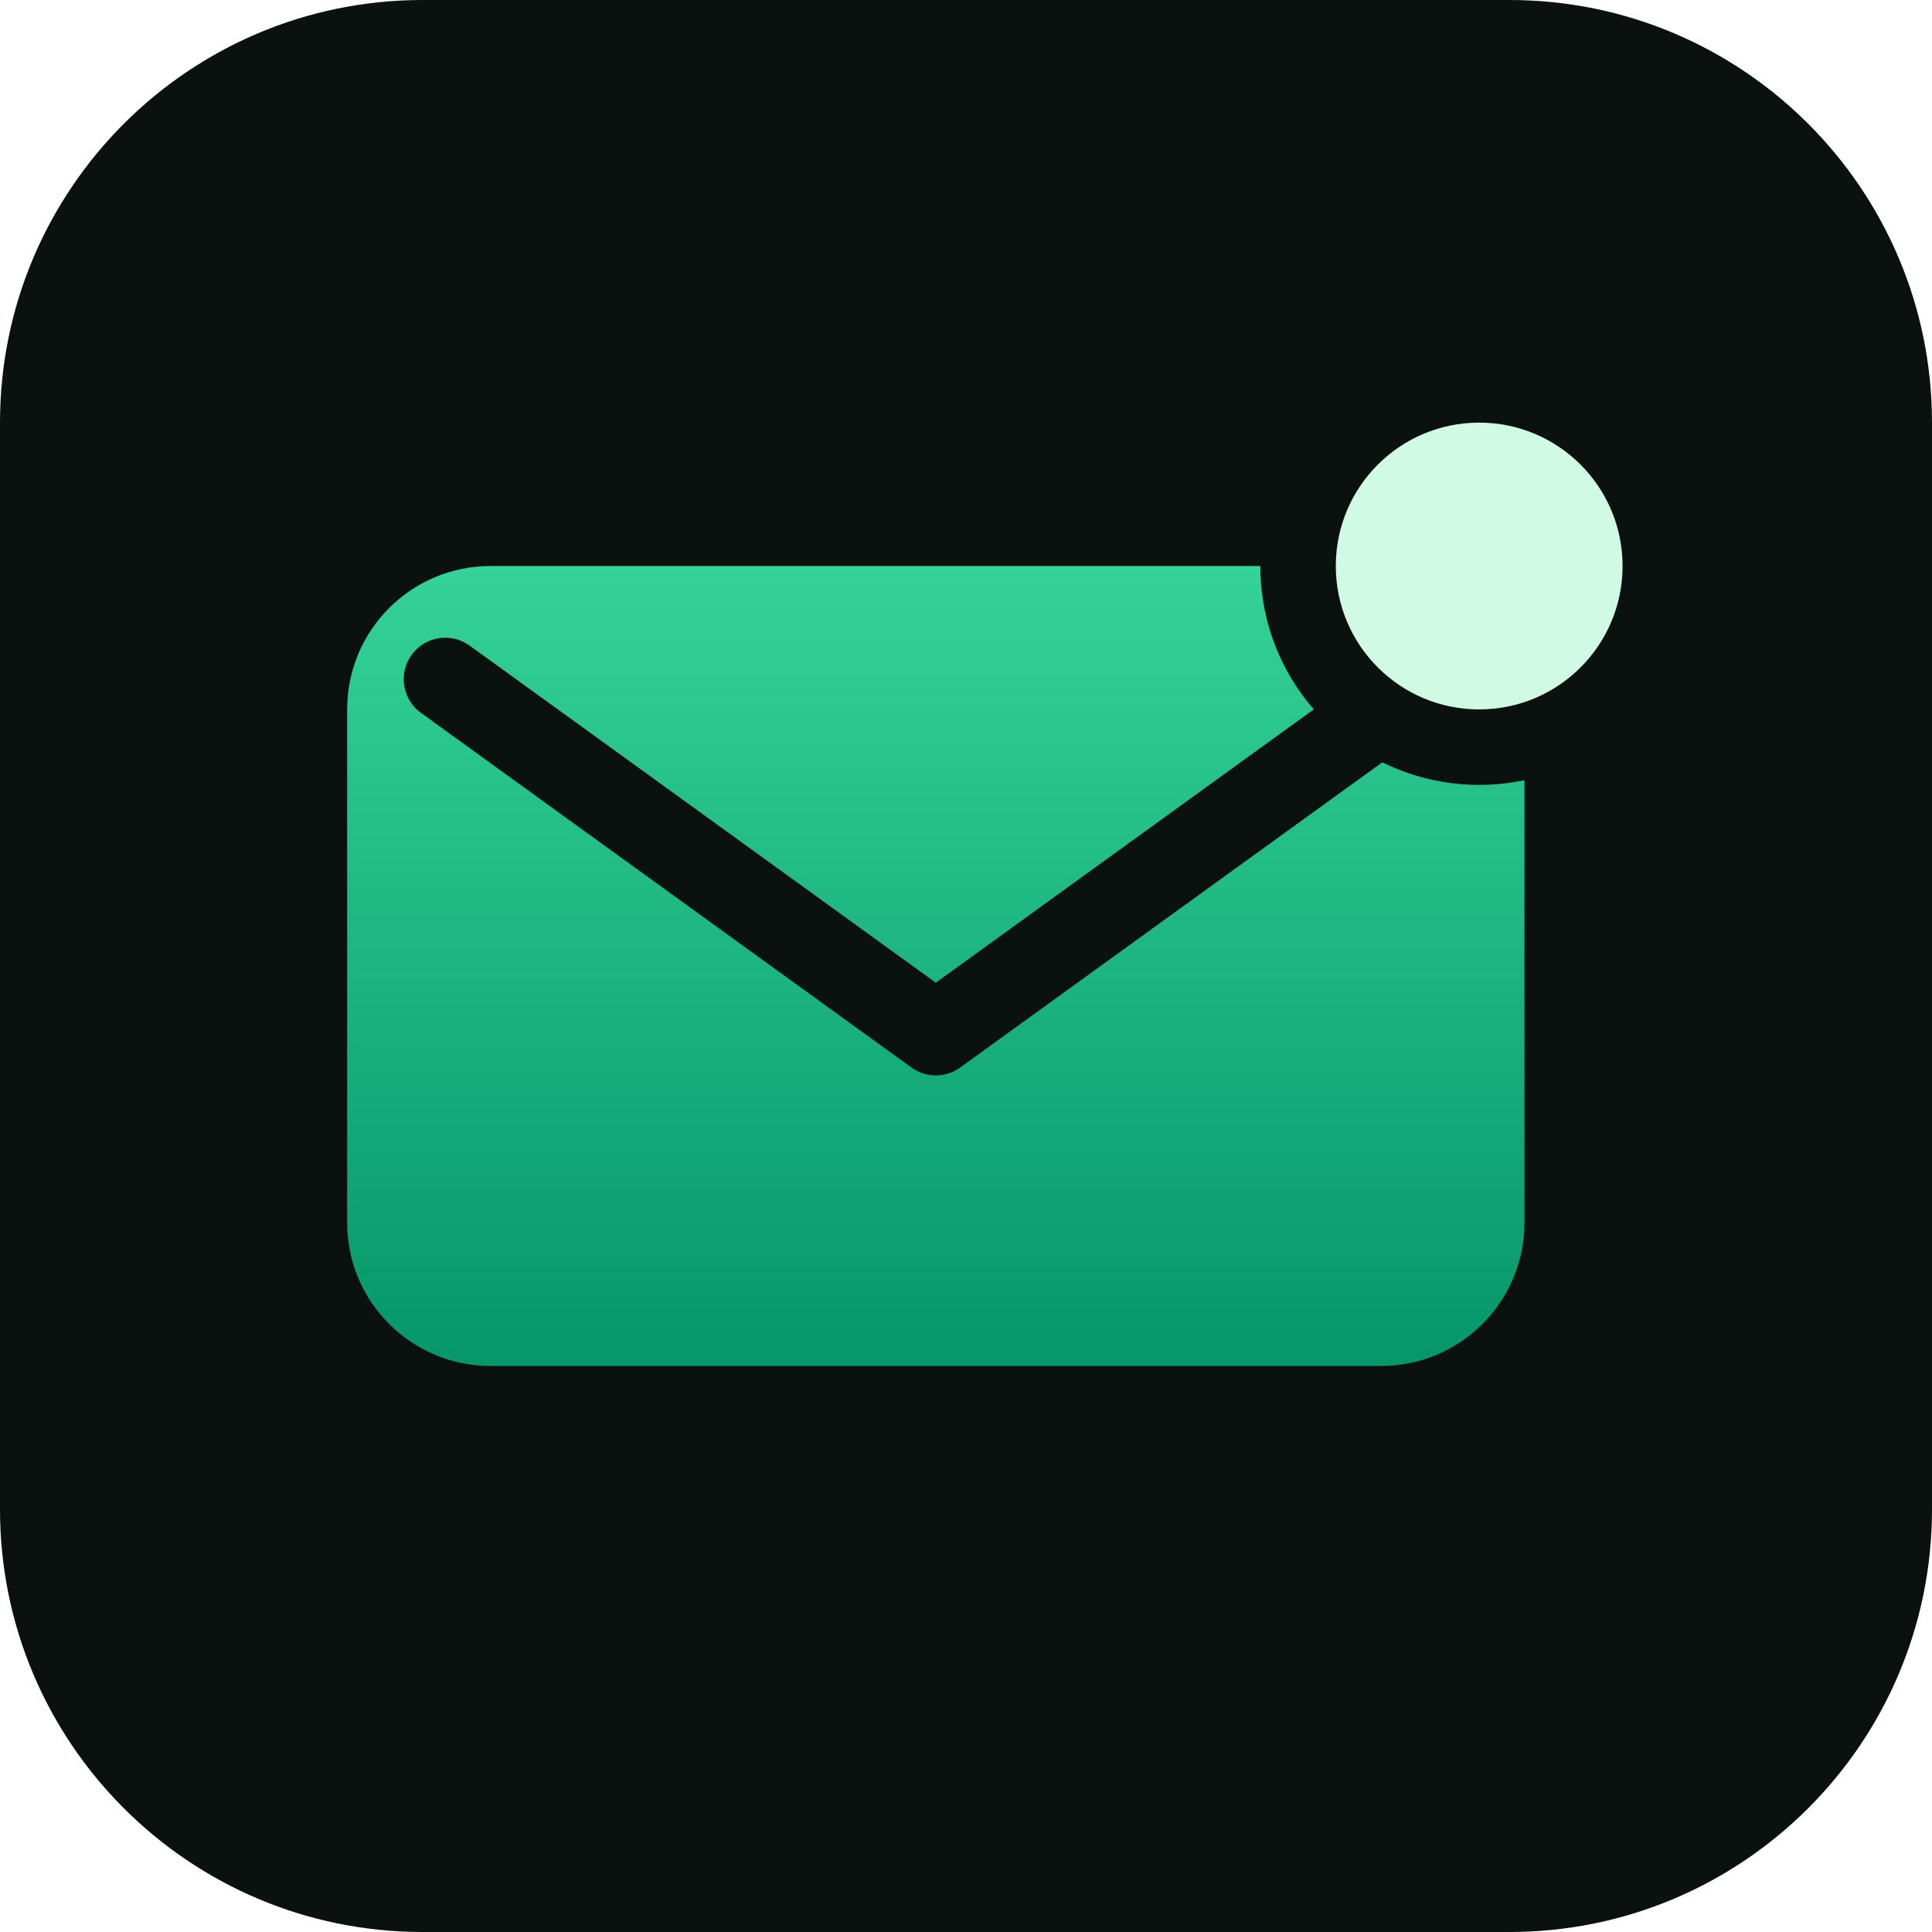
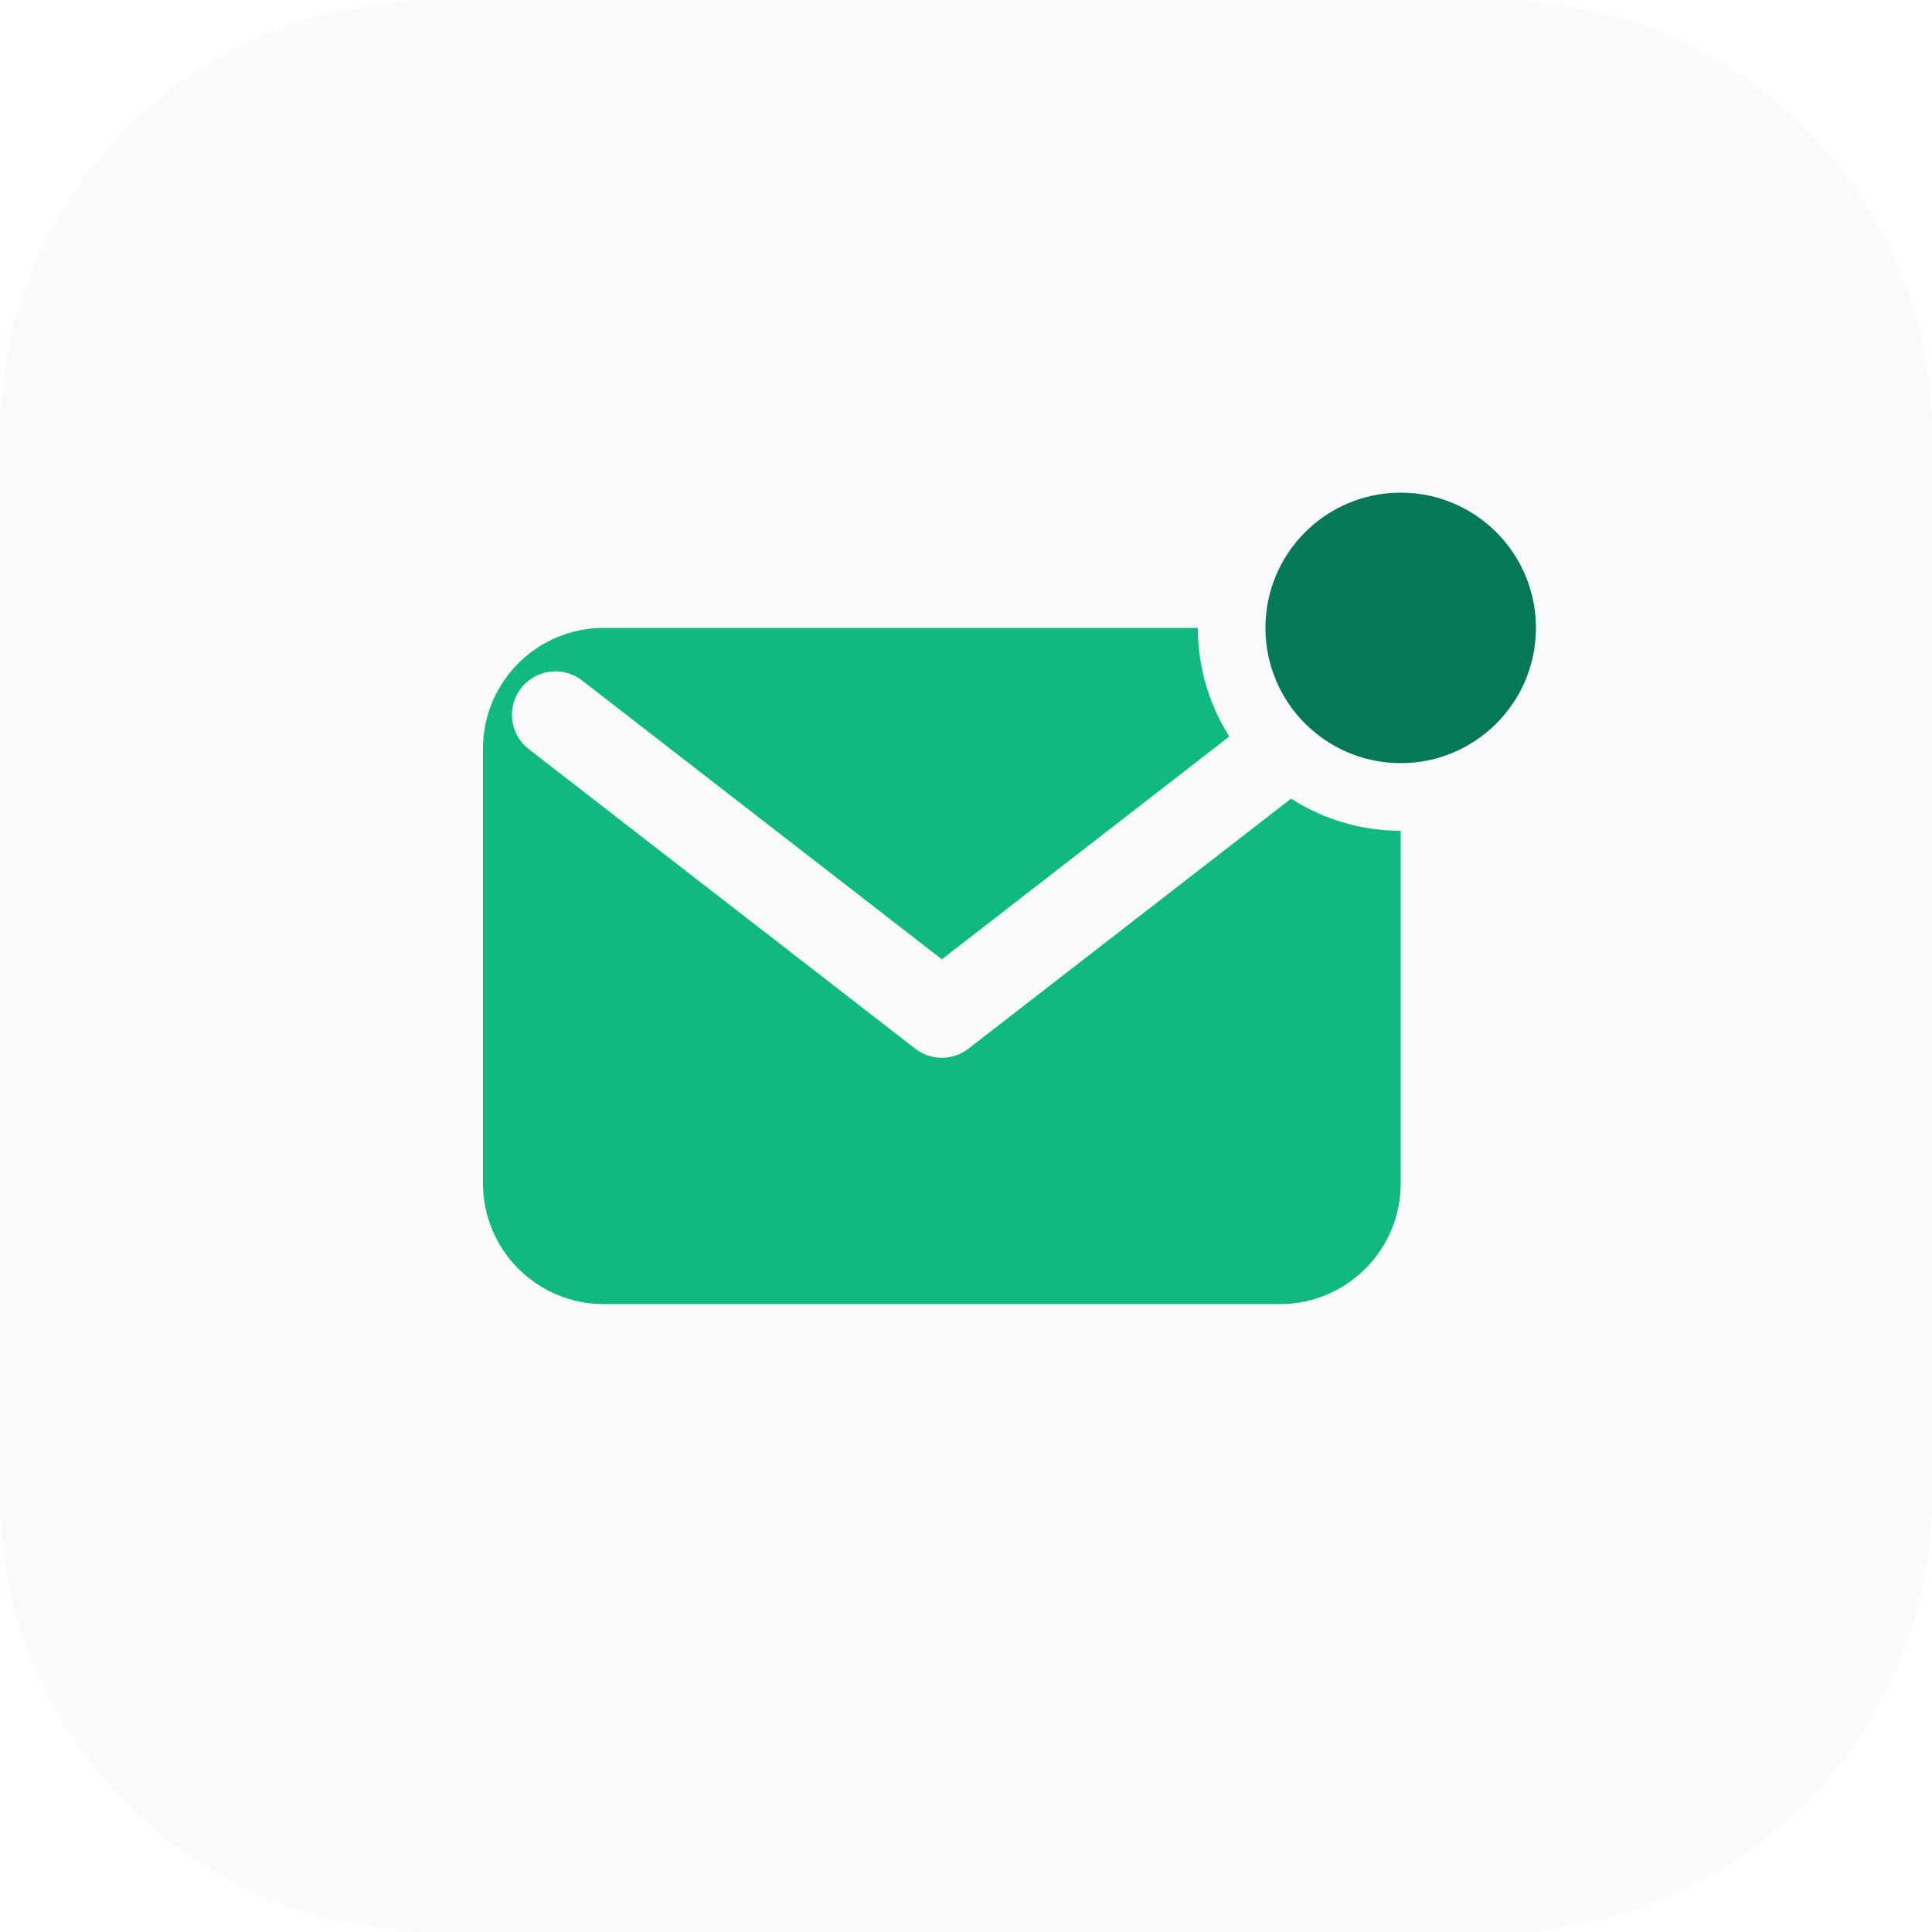
- <svg xmlns="http://www.w3.org/2000/svg" viewBox="0 0 512 512">
-   <defs>
-     <linearGradient id="g" x1="0" y1="0" x2="0" y2="1">
-       <stop offset="0" stop-color="#34d399" />
-       <stop offset="1" stop-color="#059669" />
-     </linearGradient>
-   </defs>
-   <rect width="512" height="512" rx="112" fill="#0a110e" />
-   <rect x="92" y="150" width="312" height="212" rx="38" fill="url(#g)" />
-   <path d="M118 180 L248 274 L378 180" fill="none" stroke="#0a110e" stroke-width="22" stroke-linecap="round" stroke-linejoin="round" />
-   <circle cx="392" cy="150" r="58" fill="#0a110e" />
-   <circle cx="392" cy="150" r="38" fill="#d1fae5" />
+ <svg xmlns="http://www.w3.org/2000/svg" viewBox="0 0 40 40" fill="none">
+   <rect width="40" height="40" rx="9" fill="#f8fafc" />
+   <rect x="10" y="13" width="19" height="14" rx="2.5" fill="#10b981" />
+   <path d="M11.5 14.8 L19.5 21 L27.5 14.8" stroke="#f8fafc" stroke-width="1.8" stroke-linecap="round" stroke-linejoin="round" />
+   <circle cx="29" cy="13" r="4.2" fill="#f8fafc" />
+   <circle cx="29" cy="13" r="2.8" fill="#047857" />
</svg>
